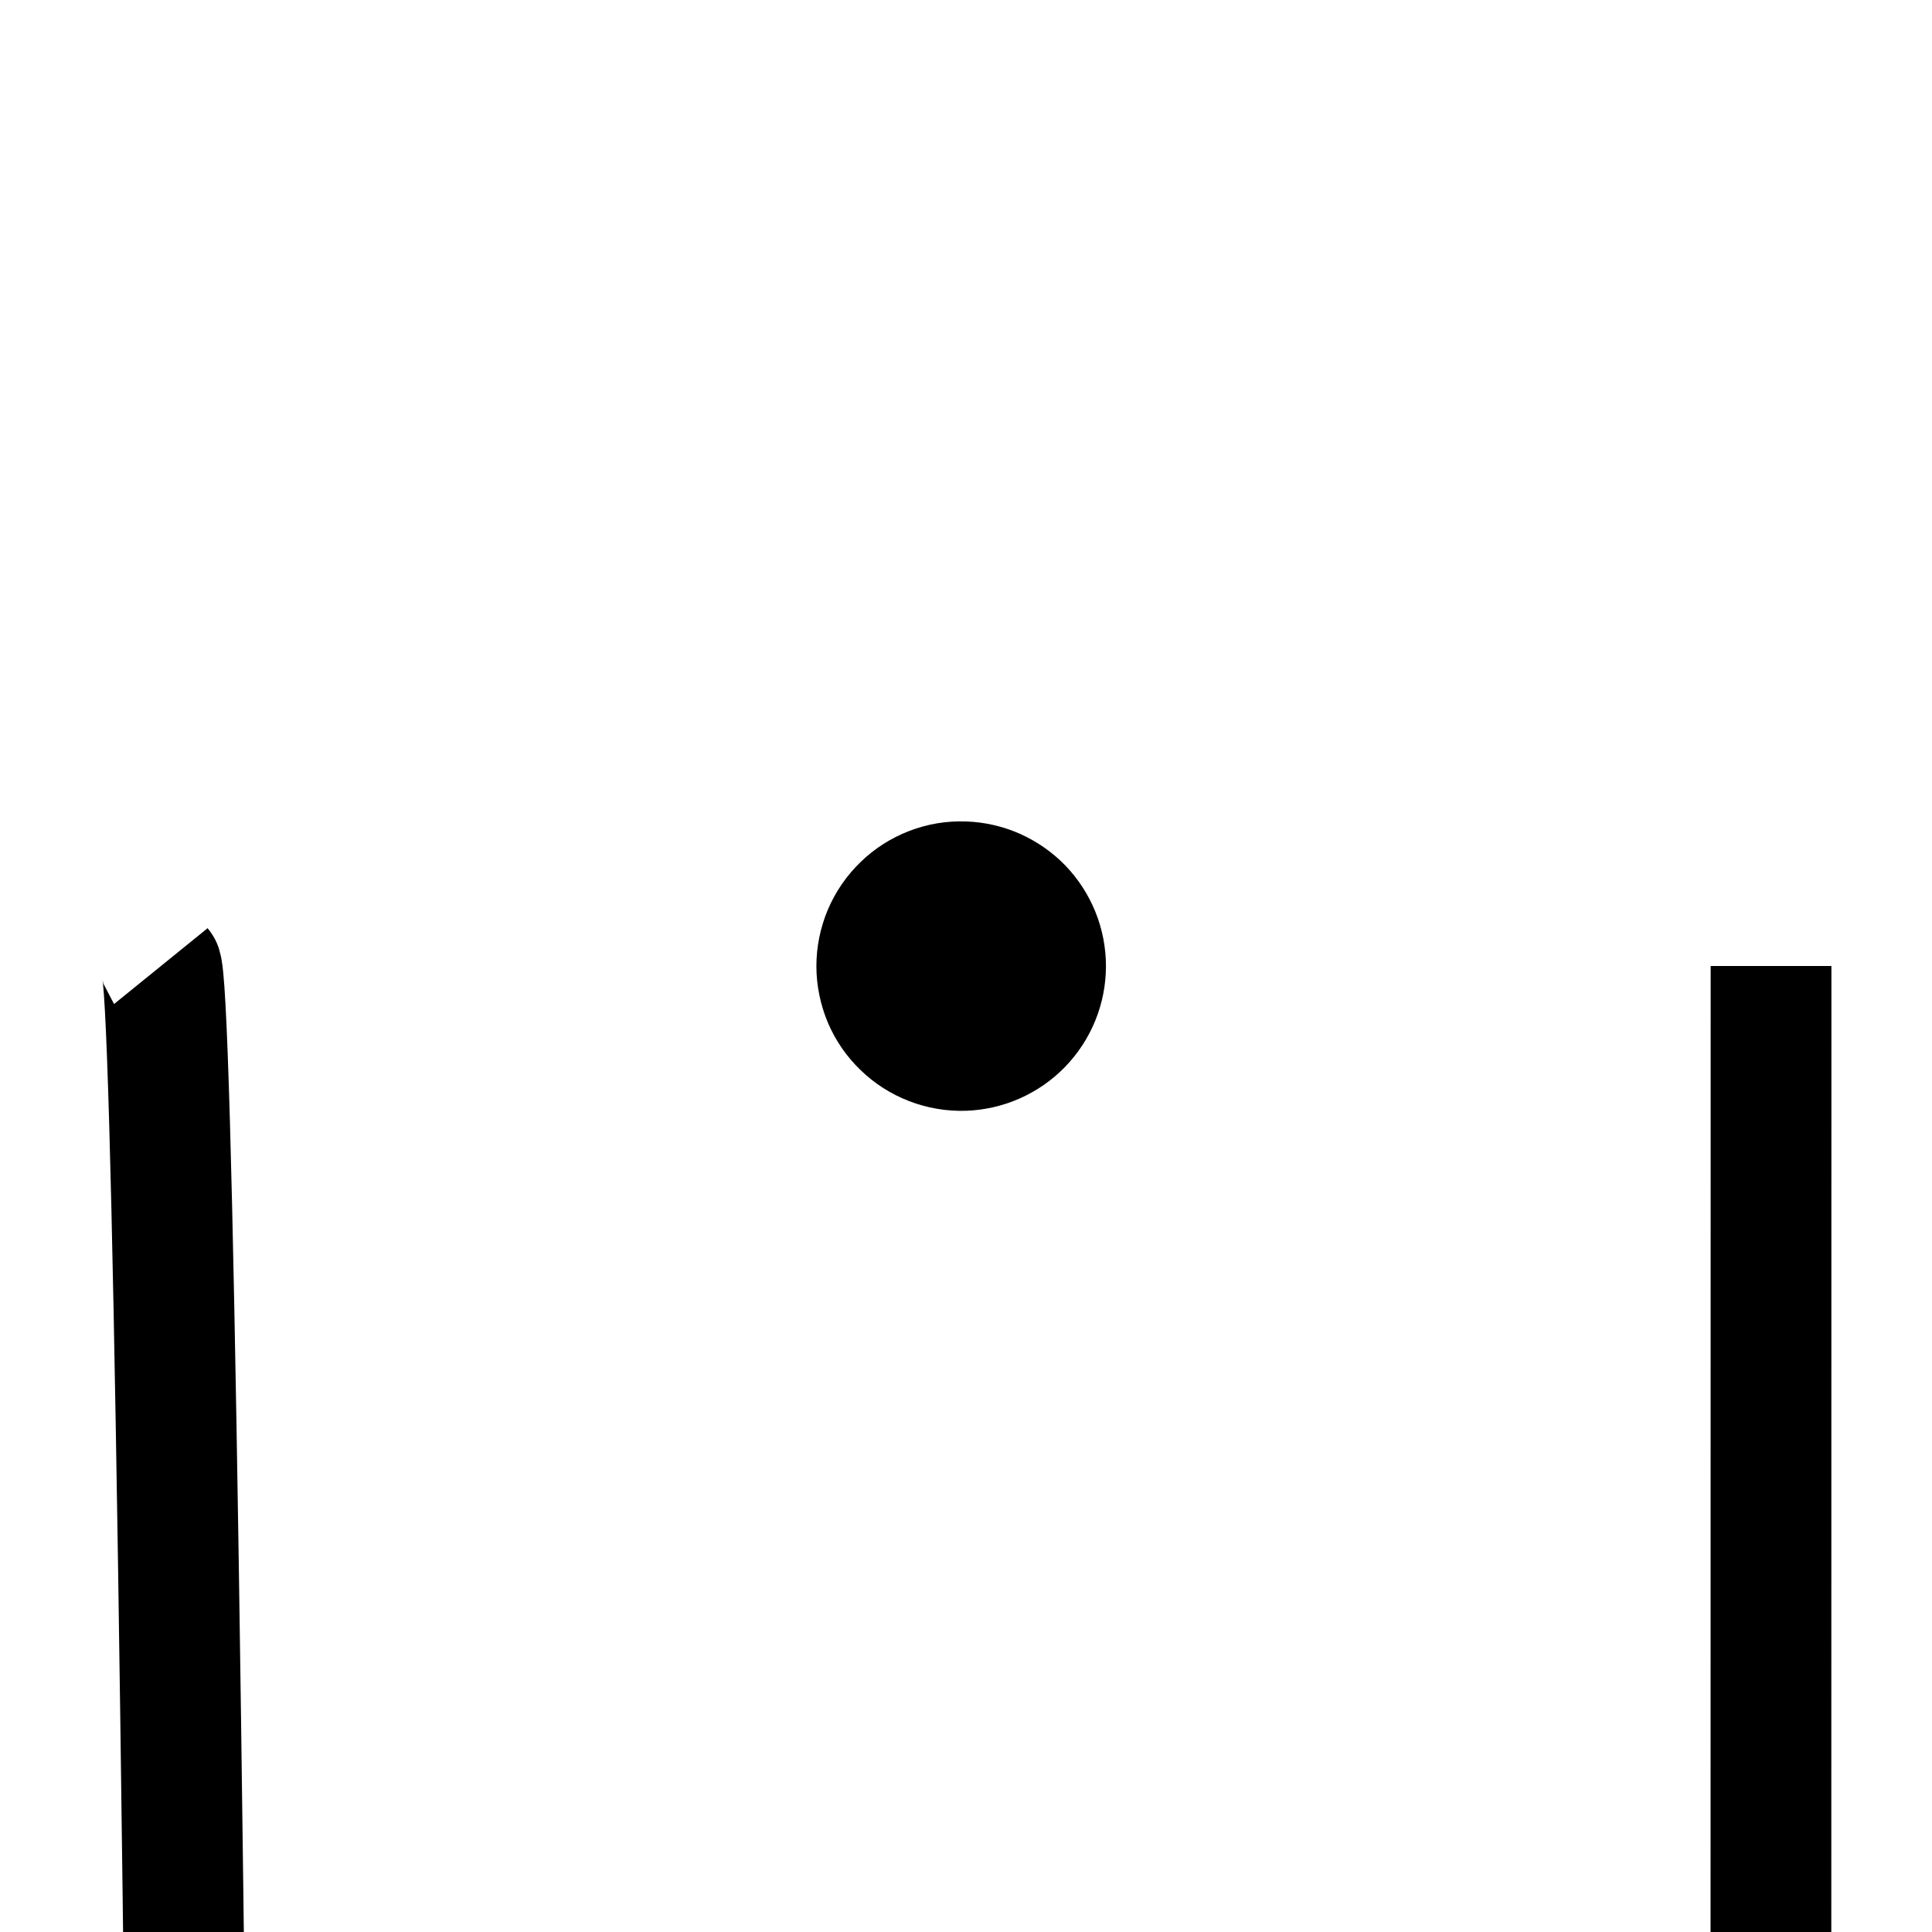
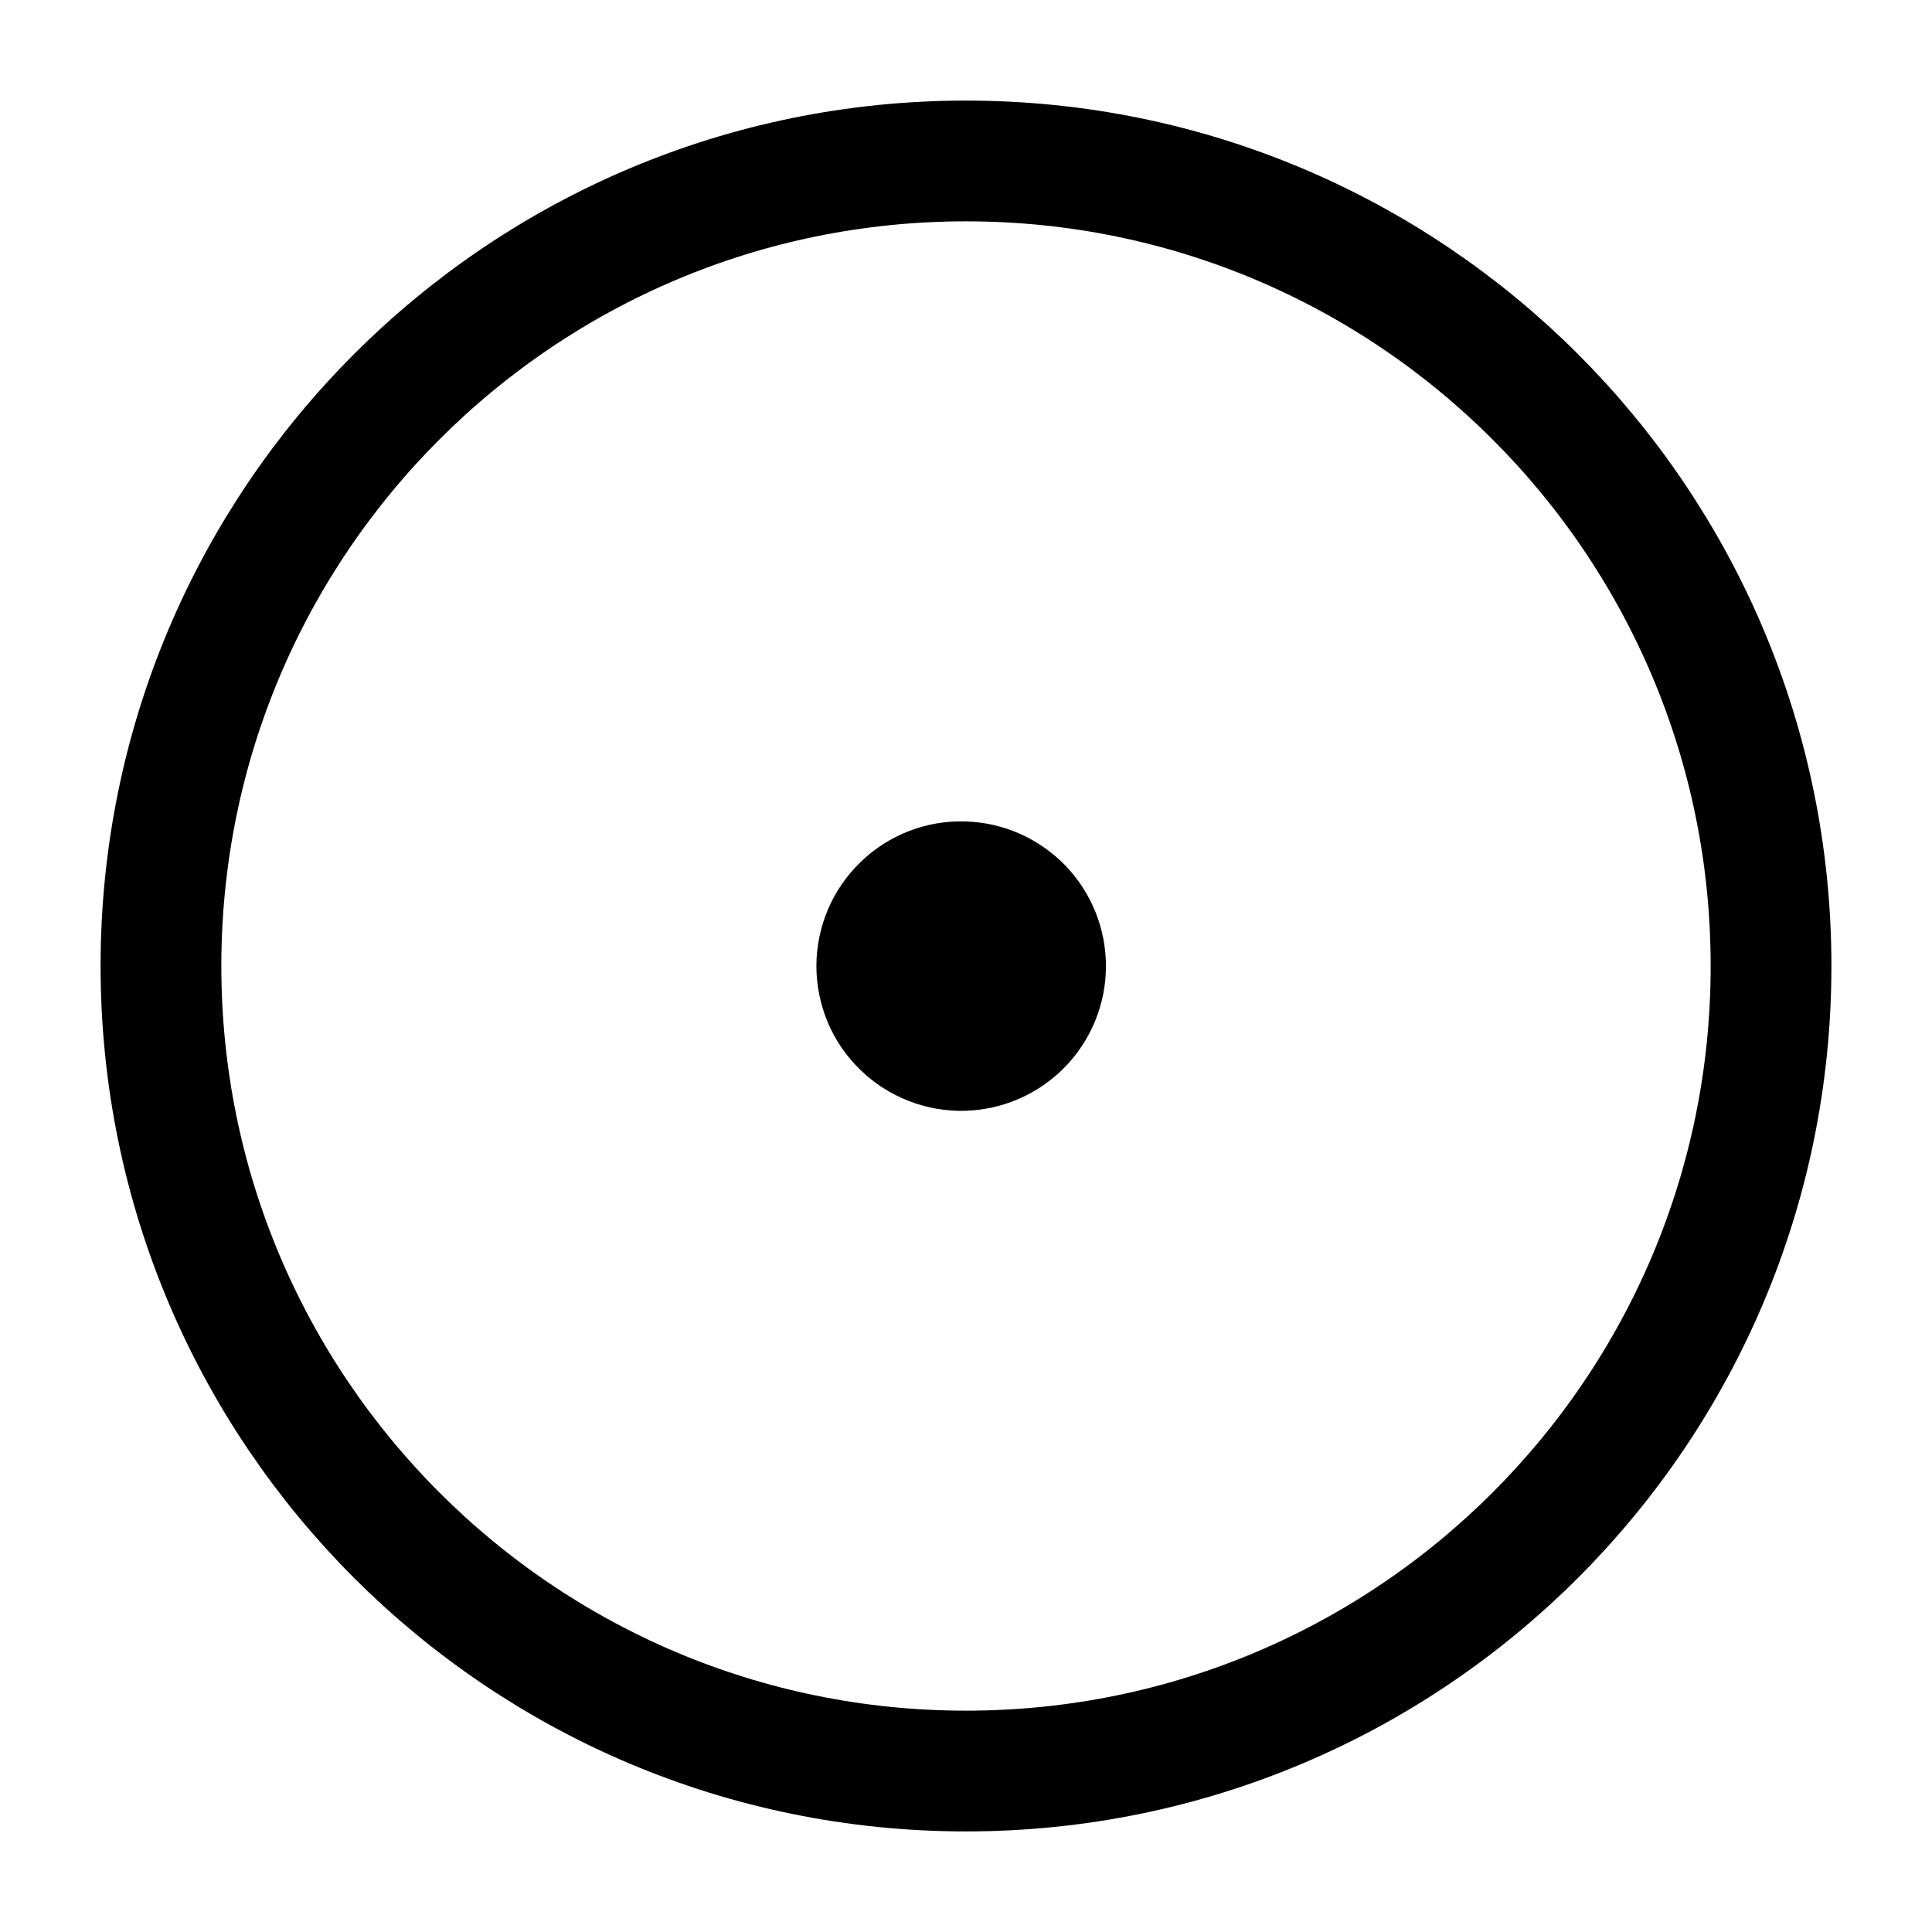
<svg xmlns="http://www.w3.org/2000/svg" width="16" height="16" viewBox="0 0 16 16" fill="none">
  <path d="M8 6.803C7.839 6.797 7.679 6.824 7.529 6.882C7.379 6.94 7.242 7.027 7.127 7.139C7.011 7.251 6.919 7.385 6.856 7.533C6.794 7.681 6.761 7.84 6.761 8.001C6.761 8.161 6.794 8.321 6.856 8.469C6.919 8.617 7.011 8.751 7.127 8.862C7.242 8.974 7.379 9.061 7.529 9.119C7.679 9.177 7.839 9.204 8 9.199C8.311 9.188 8.605 9.058 8.822 8.834C9.038 8.61 9.159 8.312 9.159 8.001C9.159 7.69 9.038 7.391 8.822 7.167C8.605 6.944 8.311 6.813 8 6.803Z" fill="currentColor" stroke-width="1" />
-   <path d="M14.667 8C14.     6667 4.318 11.682 1.333 8 1.333C4.318 1.333 1.333 4.318 1.333 8C1.333 11.682 4.318 14.667 8 14.667C11.682 14.667 14.667 11.682 14.667 8Z" stroke="currentColor" stroke-width="1" stroke-linejoin="round" />
+   <path d="M14.667 8C14.667 4.318 11.682 1.333 8 1.333C4.318 1.333 1.333 4.318 1.333 8C1.333 11.682 4.318 14.667 8 14.667C11.682 14.667 14.667 11.682 14.667 8Z" stroke="currentColor" stroke-width="1" stroke-linejoin="round" />
</svg>
